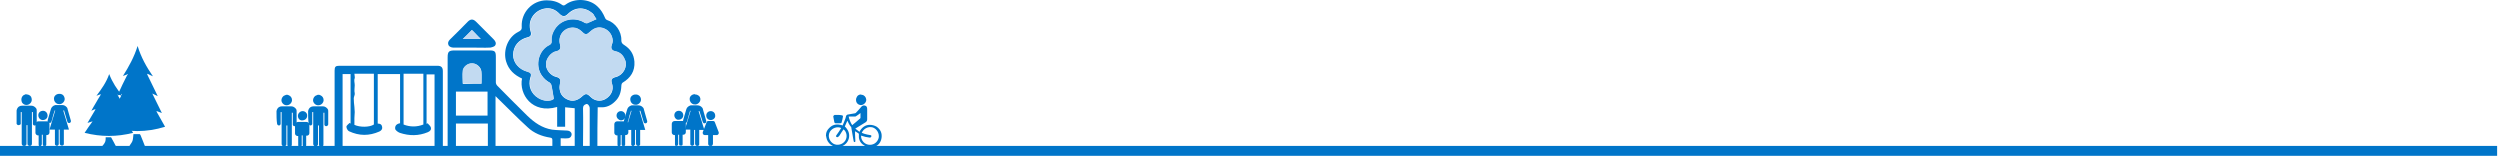
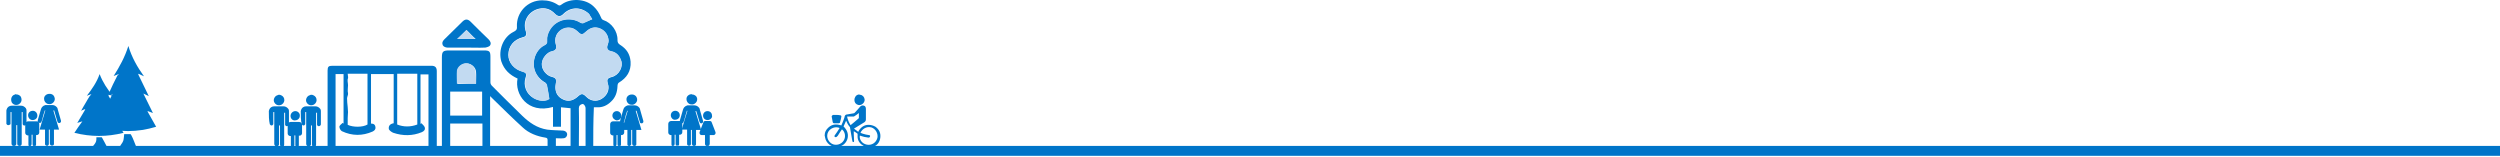
<svg xmlns="http://www.w3.org/2000/svg" id="Layer_1" viewBox="0 -4 783 49">
  <style>.st0{fill:#0075C9;} .st1{fill:#C2DAF1;}</style>
-   <path class="st0" d="M40.1 19.2c-.5.2-1 .4-1.6.6 1.9-3 3.5-5.9 4.6-9.4 1.1 3.6 2.8 6.6 4.8 9.5-.6-.3-1.2-.5-1.7-.8 0 .1-.1.1-.1.2 1.1 2.2 2.1 4.4 3.3 6.8-.6-.3-1.1-.5-1.7-.8 1 2.1 2 4 3 6.1-.6-.2-1.1-.4-1.6-.6l-.1.1 2.7 4.8c-5.8 1.8-11.6 1.8-17.4 0 .9-1.7 1.8-3.3 2.8-5-.6.3-1.2.5-1.8.7 1-2 1.9-4 2.9-5.9l-.1-.1c-.4.2-.9.4-1.4.6.6-1.3 1.2-2.4 1.7-3.6.5-.9.9-1.9 1.4-2.8.2-.1.2-.3.3-.4 0-.1 0-.1 0 0 0-.1 0-.1 0 0zM45.4 41.8h-4.9c.3-.6.8-1.1 1-1.7s.2-1.4.3-2.1h1.9c.1 0 .2.1.3.3.5 1.1.9 2.3 1.4 3.5z" />
-   <path class="st0" d="M31.6 25.5c-.4.1-.9.3-1.4.5 1.6-2.1 3.1-4.2 4-6.8 1 2.6 2.4 4.7 4.2 6.9-.6-.2-1-.4-1.5-.5l-.1.1c.9 1.6 1.9 3.2 2.9 4.9-.5-.2-.9-.4-1.5-.6.9 1.5 1.8 2.9 2.6 4.4-.5-.2-.9-.3-1.4-.4l-.1.1c.8 1.1 1.6 2.3 2.4 3.5-5.1 1.3-10.1 1.3-15.2 0 .8-1.2 1.6-2.4 2.5-3.6-.6.2-1 .3-1.6.5.9-1.5 1.7-2.8 2.5-4.2l-.1-.1c-.4.1-.8.3-1.2.5.5-.9 1-1.8 1.5-2.6.4-.7.8-1.4 1.2-2 .2-.4.3-.5.3-.6 0 0 0-.1 0 0zM36.3 41.8H32c.3-.4.7-.8.9-1.3.2-.4.2-1 .2-1.5h1.6c.1 0 .2.1.2.2.5.8.9 1.7 1.4 2.6zM187.1 42.6h-2.4v-1-11.7c0-.7-.6-1.5-1.1-1.3-.6.2-1 .5-1 1.3.1 3.9 0 7.8 0 11.7v1H180V29.9c-1.1-.1-2-.2-3-.3v6.1h-2.5v-6.2c-7.9 2.3-12-4.1-11-8.9-2.4-1.1-4.2-2.7-5-5.4-1-3.5.6-7.6 3.8-9.2.8-.4 1.2-.7 1.1-1.7-.2-4.4 3.3-8.2 7.8-8.2 1.8 0 3.4.4 4.8 1.4.4.3.7.3 1.2-.1 2.7-2 7.3-1.9 9.9.6 1.1 1 1.8 2.2 2.4 3.6.1.3.4.6.7.7 2.5.8 4.5 3.5 4.4 6.3 0 .8.3 1.1.9 1.5 1.9 1.2 3 2.8 3.2 5.2.2 3-1.2 5.1-3.7 6.6-.3.2-.4.7-.4 1.1-.1 1.9-.6 3.5-2 4.8-1.2 1.2-2.7 1.9-4.4 1.8h-1c-.1 4.5-.1 8.7-.1 13zm4.8-33.8c-.1-1.7-1.1-3.2-2.6-3.8-1.7-.7-3.1-.3-4.4.9-1.2 1.1-1.5 1.2-2.7 0-.7-.7-1.6-1.2-2.7-1.2-2.6 0-4.9 2.2-4.1 5.3.3 1.2 0 1.8-1.2 2.1-1.6.3-3.1 2.2-3.2 3.9-.1 1.8 1.4 3.7 3.2 4.1 1.2.3 1.5.8 1.2 2-.1.6-.2 1.3-.1 1.9.2 1.7 1.2 2.7 2.7 3.3 1.5.6 2.9.1 4.1-.9 1.3-1.2 1.7-1.2 2.9 0 1.3 1.3 3.2 1.5 4.7.6 1.8-1.1 2.6-2.9 2-4.7-.4-1.4-.2-1.8 1.3-2.2 2.2-.6 3.6-3.2 2.8-5.2-.6-1.4-1.5-2.5-3.1-2.8-1.1-.2-1.5-.9-1.1-2 .2-.5.3-.9.3-1.3zM186.8 2c-.3-.5-.7-1-1-1.6l-.3-.3c-2.4-2-5.4-2-7.7.3-.9.9-1.7.8-2.6-.1-1.3-1.4-2.9-2-4.8-1.6-3.2.7-5.3 3.8-4.2 7.2.3 1 0 1.6-1.1 1.8-2.6.7-4.4 2.7-4.4 5.5 0 2.4 1.8 4.5 4.4 5.2 1.2.3 1.4.8 1 1.9-.8 2.5.2 5.1 2.5 6.4 1.7 1 3.7 1.1 4.8.2-.2-1.4-.4-2.7-.7-4-.1-.4-.3-.8-.5-1-1.1-.6-2-1.4-2.7-2.5-2-3.2-.7-7.7 2.4-9.3.7-.3.9-.7.8-1.4-.1-1.3.3-2.5 1-3.6 2.1-3.2 6.3-4 9.4-2 .2.1.6.2.8.1.9-.3 1.9-.8 2.9-1.2z" />
-   <path class="st0" d="M175.6 39.3v3.3H173v-2.7c0-.5-.1-.7-.7-.8-2.6-.4-5.1-1.4-7-3.2-3.2-2.9-6.2-6-9.3-9l-.8-.8v16.5h-2.4v-7.9h-10v7.9h-2.6v-1V14c0-1.9.4-2.2 2.3-2.2h10.8c1.7 0 2 .3 2 2v8c0 .4.2.8.5 1.1 3.1 3.1 6.2 6.3 9.4 9.4 2.2 2.1 4.6 3.8 7.7 4.3 1.6.2 3.2.2 4.8.3 1.1.1 1.7 1 1.1 1.9-.2.3-.6.5-.9.5-.8.1-1.6 0-2.3 0zm-32.8-14.6v7.5h9.9v-7.5h-9.9zm8-2.5c0-1.3.1-2.5 0-3.7-.1-1.4-1.4-2.5-2.7-2.6-1.7-.2-3 1.2-3.1 2.3-.2 1.3 0 2.7 0 4.1h1.1c1.3-.1 3-.1 4.7-.1zM125.3 34.6V19.2h-7v15.5c.9 0 1.3.4 1.4 1.1.1.7-.3 1.1-.9 1.4-3.2 1.4-6.3 1.4-9.5-.1-.4-.2-.8-.9-.8-1.4 0-.4.6-.8 1-1.2.1.1.2.1.3.2V19.2h-2.5v23.5h-2.5v-.9-23.7c0-1.2.3-1.5 1.5-1.5H137c1.2 0 1.7.5 1.7 1.7v24.5h-2.6V19.3h-2.5v15.5c.1-.1.2-.1.3-.2.3.4.8.7 1 1.2.3.8-.2 1.3-.9 1.6-2.9 1.2-5.8 1.2-8.8.2-.5-.2-1.1-.6-1.4-1.1-.2-1 .3-1.7 1.5-1.9zM111 19.1c0 .5.2 1 .1 1.4-.3.7 0 1.4 0 2.2 0 .8-.2 1.7 0 2.5.1.5-.3 1.1-.3 1.6 0 .9.1 1.8.2 2.7 0 .5.1 1.1.1 1.6 0 .6-.1 1.2-.1 1.9v2.1c1.7.8 4.7.8 6.1-.1V19.1H111zm21.6 0h-6.2V35c2 .8 4.2.8 6.2 0V19.1zM147.8 10.9h-5.9c-.5 0-1.2-.3-1.4-.7-.3-.6-.2-1.2.4-1.8 1.9-1.8 3.7-3.7 5.6-5.6.9-.9 1.7-.9 2.6 0l5.5 5.5c.6.6.9 1.3.5 1.9-.2.4-1 .6-1.5.7-2 .1-3.8 0-5.8 0zm0-5.5L145 8.2h5.6c-1-.9-1.8-1.9-2.8-2.8z" />
-   <path class="st1" d="M191.9 8.8c-.1.4-.1.8-.3 1.2-.4 1.1.1 1.8 1.1 2 1.6.3 2.6 1.3 3.1 2.8.8 2-.7 4.7-2.8 5.2-1.5.4-1.8.8-1.3 2.2.5 1.7-.3 3.6-2 4.7-1.5.9-3.4.7-4.7-.6-1.2-1.2-1.6-1.2-2.9 0-1.2 1.1-2.6 1.5-4.1.9s-2.5-1.6-2.7-3.3c-.1-.6 0-1.3.1-1.9.2-1.2-.1-1.7-1.2-2-1.8-.4-3.3-2.3-3.2-4.1 0-1.6 1.6-3.6 3.2-3.9 1.2-.2 1.5-.8 1.2-2.1-.8-3.1 1.5-5.4 4.1-5.3 1 0 1.9.5 2.7 1.2 1.2 1.2 1.5 1.1 2.7 0 1.3-1.2 2.8-1.6 4.4-.9s2.6 2.2 2.6 3.9z" />
-   <path class="st1" d="M186.8 2c-1 .5-1.9.9-2.8 1.3-.2.1-.6 0-.8-.1-3.1-2-7.4-1.2-9.4 2-.7 1.1-1.1 2.3-1 3.6.1.7-.2 1.1-.8 1.4-3.1 1.5-4.5 6-2.4 9.3.7 1.1 1.6 1.9 2.7 2.5.3.2.5.6.5 1 .3 1.3.4 2.6.7 4-1.1.9-3.1.8-4.8-.2-2.2-1.3-3.2-3.9-2.5-6.4.4-1.2.1-1.6-1-1.9-2.6-.7-4.4-2.8-4.4-5.2 0-2.9 1.7-4.8 4.4-5.5 1.1-.3 1.5-.8 1.1-1.8-1.1-3.4.9-6.5 4.2-7.2 1.9-.4 3.5.3 4.8 1.6.9.9 1.7 1 2.6.1 2.3-2.3 5.3-2.3 7.7-.3l.3.3c.2.4.5 1 .9 1.5zM150.8 22.2h-5.9c0-1.4-.1-2.7 0-4.1.1-1 1.4-2.4 3.1-2.3 1.4.1 2.6 1.3 2.7 2.6.1 1.3.1 2.5.1 3.8zM147.8 5.4c.8.9 1.8 1.8 2.7 2.8h-5.6c1-.8 1.9-1.8 2.9-2.8z" />
+   <path class="st0" d="M37.2 19.2c-.5.2-1 .4-1.6.6 1.9-3 3.5-5.9 4.6-9.4 1.1 3.6 2.8 6.6 4.9 9.5-.6-.3-1.2-.5-1.7-.8 0 .1-.1.1-.1.2 1.1 2.2 2.1 4.4 3.3 6.8-.6-.3-1.1-.5-1.7-.8 1 2.1 2 4 3 6.1-.6-.2-1.1-.4-1.6-.6l-.1.1 2.7 4.8c-5.9 1.8-11.7 1.8-17.6 0 .9-1.7 1.8-3.3 2.8-5-.6.3-1.2.5-1.8.7 1-2 1.9-4 2.9-5.9l-.1-.1c-.4.2-.9.4-1.4.6.6-1.3 1.2-2.4 1.7-3.6.5-.9.9-1.9 1.4-2.8.3-.1.3-.3.4-.4 0-.1 0-.1 0 0 0-.1 0-.1 0 0zM42.6 41.8h-5c.3-.6.8-1.1 1-1.7.2-.6.2-1.4.3-2.1h1.9c.1 0 .2.1.3.3.6 1.1 1 2.3 1.5 3.5z" />
+   <path class="st0" d="M28.6 25.5c-.4.1-.9.3-1.4.5 1.6-2.1 3.1-4.2 4-6.8 1 2.6 2.4 4.7 4.2 6.9-.6-.2-1-.4-1.5-.5l-.1.1c.9 1.6 1.9 3.2 2.9 4.9-.5-.2-.9-.4-1.5-.6.9 1.5 1.8 2.9 2.6 4.4-.5-.2-.9-.3-1.4-.4l-.1.1c.8 1.1 1.6 2.3 2.4 3.5-5.2 1.3-10.2 1.3-15.4 0 .8-1.2 1.6-2.4 2.5-3.6-.6.2-1 .3-1.6.5.9-1.5 1.7-2.8 2.5-4.2l-.1-.1c-.4.1-.8.3-1.2.5.5-.9 1-1.8 1.5-2.6.4-.7.8-1.4 1.2-2 .4-.4.5-.5.5-.6 0 0 0-.1 0 0zM33.4 41.8h-4.3c.3-.4.7-.8.9-1.3.2-.4.2-1 .2-1.5h1.6c.1 0 .2.1.2.2.5.8.9 1.7 1.4 2.6zM185.8 42.6h-2.4v-1-11.7c0-.7-.6-1.5-1.1-1.3-.6.2-1 .5-1 1.3.1 3.9 0 7.8 0 11.7v1h-2.6V29.9c-1.1-.1-2-.2-3-.3v6.1h-2.5v-6.2c-8 2.3-12.1-4.1-11.1-8.9-2.4-1.1-4.2-2.7-5.1-5.4-1-3.5.6-7.6 3.8-9.2.8-.4 1.2-.7 1.1-1.7-.2-4.4 3.3-8.2 7.9-8.2 1.8 0 3.4.4 4.9 1.4.4.3.7.3 1.2-.1 2.7-2 7.4-1.9 10 .6 1.1 1 1.8 2.2 2.4 3.6.1.3.4.6.7.7 2.5.8 4.5 3.5 4.4 6.3 0 .8.3 1.1.9 1.5 1.9 1.2 3 2.8 3.2 5.2.2 3-1.2 5.1-3.7 6.6-.3.2-.4.7-.4 1.1-.1 1.9-.6 3.5-2 4.8-1.2 1.2-2.7 1.9-4.4 1.8h-1c-.2 4.5-.2 8.7-.2 13zm4.8-33.8c-.1-1.7-1.1-3.2-2.6-3.8-1.7-.7-3.1-.3-4.4.9-1.2 1.1-1.5 1.2-2.7 0-.7-.7-1.6-1.2-2.7-1.2-2.6 0-5 2.2-4.1 5.3.3 1.2 0 1.8-1.2 2.1-1.6.3-3.1 2.2-3.2 3.9-.1 1.8 1.4 3.7 3.2 4.1 1.2.3 1.5.8 1.2 2-.1.6-.2 1.3-.1 1.9.2 1.7 1.2 2.7 2.7 3.3 1.5.6 2.9.1 4.1-.9 1.3-1.2 1.7-1.2 2.9 0 1.3 1.3 3.2 1.5 4.7.6 1.8-1.1 2.6-2.9 2-4.7-.4-1.4-.2-1.8 1.3-2.2 2.2-.6 3.6-3.2 2.8-5.2-.6-1.4-1.5-2.5-3.1-2.8-1.1-.2-1.5-.9-1.1-2 .2-.5.3-.9.3-1.3zM185.5 2c-.3-.5-.7-1-1-1.6l-.3-.3c-2.4-2-5.5-2-7.8.3-.9.9-1.7.8-2.6-.1-1.3-1.4-2.9-2-4.9-1.6-3.2.7-5.4 3.8-4.2 7.2.3 1 0 1.6-1.1 1.8-2.6.7-4.4 2.7-4.4 5.5 0 2.4 1.8 4.5 4.4 5.2 1.2.3 1.4.8 1 1.9-.8 2.5.2 5.1 2.5 6.4 1.7 1 3.7 1.1 4.9.2-.2-1.4-.4-2.7-.7-4-.1-.4-.3-.8-.5-1-1.1-.6-2-1.4-2.7-2.5-2-3.2-.7-7.7 2.4-9.3.7-.3.9-.7.8-1.4-.1-1.3.3-2.5 1-3.6 2.1-3.2 6.4-4 9.5-2 .2.1.6.2.8.1.8-.3 1.9-.8 2.9-1.2z" />
+   <path class="st0" d="M174.1 39.3v3.3h-2.6v-2.7c0-.5-.1-.7-.7-.8-2.6-.4-5.2-1.4-7.1-3.2-3.2-2.9-6.3-6-9.4-9l-.8-.8v16.5h-2.4v-7.9H141v7.9h-2.6v-1V14c0-1.9.4-2.2 2.3-2.2h10.9c1.7 0 2 .3 2 2v8c0 .4.2.8.5 1.1 3.1 3.1 6.3 6.3 9.5 9.4 2.2 2.1 4.6 3.8 7.8 4.3 1.6.2 3.2.2 4.9.3 1.1.1 1.7 1 1.1 1.9-.2.3-.6.5-.9.5-.8.1-1.6 0-2.4 0zM141 24.7v7.5h10v-7.5h-10zm8.1-2.5c0-1.3.1-2.5 0-3.7-.1-1.4-1.4-2.5-2.7-2.6-1.7-.2-3 1.2-3.1 2.3-.2 1.3 0 2.7 0 4.1h1.1c1.3-.1 3-.1 4.7-.1zM123.3 34.6V19.2h-7.1v15.5c.9 0 1.3.4 1.4 1.1.1.7-.3 1.1-.9 1.4-3.2 1.4-6.4 1.4-9.6-.1-.4-.2-.8-.9-.8-1.4 0-.4.6-.8 1-1.2.1.1.2.1.3.2V19.2h-2.5v23.5h-2.5v-.9-23.7c0-1.2.3-1.5 1.5-1.5h31c1.2 0 1.7.5 1.7 1.7v24.5h-2.6V19.3h-2.5v15.5c.1-.1.2-.1.3-.2.3.4.8.7 1 1.2.3.8-.2 1.3-.9 1.6-2.9 1.2-5.9 1.2-8.9.2-.5-.2-1.1-.6-1.4-1.1-.2-1 .3-1.7 1.5-1.9zm-14.4-15.5c0 .5.2 1 .1 1.4-.3.7 0 1.4 0 2.2 0 .8-.2 1.7 0 2.5.1.5-.3 1.1-.3 1.6 0 .9.1 1.8.2 2.7 0 .5.1 1.1.1 1.6 0 .6-.1 1.2-.1 1.9v2.1c1.7.8 4.7.8 6.2-.1V19.1h-6.2zm21.8 0h-6.3V35c2 .8 4.2.8 6.3 0V19.1zM146.1 10.9h-6c-.5 0-1.2-.3-1.4-.7-.3-.6-.2-1.2.4-1.8 1.9-1.8 3.7-3.7 5.7-5.6.9-.9 1.7-.9 2.6 0 1.8 1.8 3.7 3.7 5.6 5.5.6.6.9 1.3.5 1.9-.2.4-1 .6-1.5.7-2.1.1-3.9 0-5.9 0zm0-5.5l-2.8 2.8h5.7c-1.1-.9-1.9-1.9-2.9-2.8z" />
+   <path class="st1" d="M190.6 8.8c-.1.4-.1.8-.3 1.2-.4 1.1.1 1.8 1.1 2 1.6.3 2.6 1.3 3.1 2.8.8 2-.7 4.7-2.8 5.2-1.5.4-1.8.8-1.3 2.2.5 1.7-.3 3.6-2 4.7-1.5.9-3.4.7-4.7-.6-1.2-1.2-1.6-1.2-2.9 0-1.2 1.1-2.6 1.5-4.1.9s-2.5-1.6-2.7-3.3c-.1-.6 0-1.3.1-1.9.2-1.2-.1-1.7-1.2-2-1.8-.4-3.3-2.3-3.2-4.1 0-1.6 1.6-3.6 3.2-3.9 1.2-.2 1.5-.8 1.2-2.1-.8-3.1 1.5-5.4 4.1-5.3 1 0 1.9.5 2.7 1.2 1.2 1.2 1.5 1.1 2.7 0 1.3-1.2 2.8-1.6 4.4-.9 1.6.7 2.6 2.2 2.6 3.9z" />
+   <path class="st1" d="M185.5 2c-1 .5-1.9.9-2.8 1.3-.2.1-.6 0-.8-.1-3.1-2-7.5-1.2-9.5 2-.7 1.1-1.1 2.3-1 3.6.1.7-.2 1.1-.8 1.4-3.1 1.5-4.5 6-2.4 9.3.7 1.1 1.6 1.9 2.7 2.5.3.2.5.6.5 1 .3 1.3.4 2.6.7 4-1.1.9-3.1.8-4.9-.2-2.2-1.3-3.2-3.9-2.5-6.4.4-1.2.1-1.6-1-1.9-2.6-.7-4.4-2.8-4.4-5.2 0-2.9 1.7-4.8 4.4-5.5 1.1-.3 1.5-.8 1.1-1.8-1.1-3.4.9-6.5 4.2-7.2 1.9-.4 3.5.3 4.9 1.6.9.9 1.7 1 2.6.1 2.3-2.3 5.4-2.3 7.8-.3l.3.3c.2.4.5 1 .9 1.5zM149.1 22.2h-6c0-1.4-.1-2.7 0-4.1.1-1 1.4-2.4 3.1-2.3 1.4.1 2.6 1.3 2.7 2.6.2 1.3.2 2.5.2 3.8zM146.1 5.4c.8.9 1.8 1.8 2.7 2.8h-5.7c1-.8 1.9-1.8 3-2.8z" />
  <g>
-     <path class="st0" d="M272.2 42.1c-.5-.1-.9-.2-1.3-.4-1.1-.6-1.8-1.5-1.9-2.7v-1c0-.1 0-.1-.1-.2-.3-.2-.7-.5-1.1-.7v.9c0 .7.1 1.5.1 2.2 0 .2-.1.3-.2.3-.2 0-.3-.1-.3-.2-.1-.3-.1-.6-.2-1-.2-1.2-.4-2.3-.6-3.5 0 0 0-.1-.1-.1-.5-.6-.8-1.2-1.1-1.9-.3.6-.5 1.2-.8 1.8.2.2.4.4.6.7 1.7 2.2.4 5.3-2.3 5.7-2 .3-3.8-1.1-4.1-3 0-.1 0-.3-.1-.4V38.3c0-.9.4-1.6 1-2.2 1-1 2.1-1.3 3.5-1 .2 0 .4.1.7.2.2-.5.5-1.1.7-1.7.2-.4.3-.9.4-1.3.1-.2.2-.3.4-.4.8-.1 1.5-.3 2.3-.4.2 0 .3-.1.4-.2.6-.6 1.1-1.2 1.7-1.9.3-.3.7-.5 1.2-.3.4.1.6.5.6 1v3.3c0 .4-.2.7-.5.9-1 .6-2.1 1.3-3.1 1.9 0 0-.1 0-.1.1.4.3.9.7 1.3 1 .1-.1.1-.3.2-.4.7-1.1 1.7-1.8 3-1.8.8 0 1.5.2 2.2.6 1.2.9 1.7 2 1.5 3.5-.2 1.3-.9 2.3-2.2 2.8-.3.1-.7.2-1 .3-.3-.2-.5-.2-.7-.2zm-9.3-3.6l-.3.3c-.2.2-.4.2-.6.1-.2-.1-.2-.4 0-.6.5-.7 1-1.4 1.4-2.1 0 0 0-.1.1-.1-1.3-.6-2.9 0-3.6 1.2-.7 1.3-.2 2.9 1.1 3.7 1.2.7 2.9.3 3.7-.9.8-1.2.5-2.8-.5-3.6-.4.6-.9 1.3-1.3 2zm9 2.8c1.5.3 2.9-.6 3.3-2.1.3-1.4-.6-2.9-1.9-3.3-1.5-.4-2.9.5-3.4 1.7.3.1.5.2.8.3.6.2 1.2.3 1.8.4.3 0 .5.2.4.4 0 .2-.2.4-.5.4-.9-.1-1.8-.3-2.6-.6h-.1c-.1 1.1.7 2.5 2.2 2.8zm-3.8-8.9c-.1 0-.1.1-.2.1h-2.1c.2 1 .6 1.9 1.1 2.7.4-.3.7-.6 1.1-.9.5-.4.9-.8 1.4-1.2 0 0 .1-.1.1-.2v-1.4-.1c-.5.4-.9.7-1.4 1zM269.4 25.6c-.4.1-.8.3-1 .7-.4.6-.4 1.4 0 2 .5.6 1.3.8 2 .4.6-.3 1-1 .9-1.6-.1-.7-.6-1.3-1.3-1.4h-.1c-.2-.1-.3-.1-.5-.1z" />
-     <path class="st0" d="M262.5 32h-1.1s-.5.2-.4.6c.1.5.2 1.1.3 1.6 0 .2.2.4.4.4h1.5c.2 0 .4-.1.4-.3.2-.6.3-1.2.4-1.7.1-.3-.1-.5-.4-.5-.4-.1-.7-.1-1.1-.1z" />
+     <path class="st0" d="M271.8 42.1c-.5-.1-.9-.2-1.3-.4-1.1-.6-1.8-1.5-1.9-2.7v-1c0-.1 0-.1-.1-.2-.3-.2-.7-.5-1.1-.7v.9c0 .7.1 1.5.1 2.2 0 .2-.1.3-.2.3-.2 0-.3-.1-.3-.2-.1-.3-.1-.6-.2-1-.2-1.2-.4-2.3-.6-3.5 0 0 0-.1-.1-.1-.5-.6-.8-1.2-1.1-1.9-.3.6-.5 1.2-.8 1.8.2.2.4.4.6.7 1.7 2.2.4 5.3-2.3 5.7-2 .3-3.8-1.1-4.1-3 0-.1 0-.3-.1-.4V38.3c0-.9.4-1.6 1-2.2 1-1 2.1-1.3 3.5-1 .2 0 .4.1.7.2.2-.5.5-1.1.7-1.7.2-.4.3-.9.4-1.3.1-.2.2-.3.4-.4.8-.1 1.5-.3 2.3-.4.2 0 .3-.1.4-.2.6-.6 1.1-1.2 1.7-1.9.3-.3.7-.5 1.2-.3.4.1.6.5.6 1v3.3c0 .4-.2.7-.5.9-1 .6-2.1 1.3-3.1 1.9 0 0-.1 0-.1.1.4.3.9.7 1.3 1 .1-.1.1-.3.2-.4.7-1.1 1.7-1.8 3-1.8.8 0 1.5.2 2.2.6 1.2.9 1.7 2 1.5 3.5-.2 1.3-.9 2.3-2.2 2.8-.3.1-.7.2-1 .3-.3-.2-.5-.2-.7-.2zm-9.4-3.6l-.3.3c-.2.2-.4.2-.6.1-.2-.1-.2-.4 0-.6.5-.7 1-1.4 1.4-2.1 0 0 0-.1.1-.1-1.3-.6-2.9 0-3.6 1.2-.7 1.3-.2 2.9 1.1 3.7 1.2.7 2.9.3 3.7-.9.8-1.2.5-2.8-.5-3.6-.4.6-.9 1.3-1.3 2zm9.1 2.8c1.5.3 2.9-.6 3.3-2.1.3-1.4-.6-2.9-1.9-3.3-1.5-.4-2.9.5-3.4 1.7.3.1.5.2.8.3.6.2 1.2.3 1.8.4.3 0 .5.2.4.4 0 .2-.2.4-.5.4-.9-.1-1.8-.3-2.6-.6h-.1c-.2 1.1.6 2.5 2.2 2.8zm-3.9-8.9c-.1 0-.1.1-.2.1h-2.1c.2 1 .6 1.9 1.1 2.7.4-.3.7-.6 1.1-.9.5-.4.9-.8 1.4-1.2 0 0 .1-.1.1-.2v-1.4-.1c-.5.4-.9.7-1.4 1zM268.9 25.6c-.4.1-.8.3-1 .7-.4.6-.4 1.4 0 2 .5.6 1.3.8 2 .4.6-.3 1-1 .9-1.6-.1-.7-.6-1.3-1.3-1.4h-.1c-.2-.1-.3-.1-.5-.1z" />
+     <path class="st0" d="M262 32h-1.1s-.5.2-.4.6c.1.5.2 1.1.3 1.6 0 .2.2.4.4.4h1.5c.2 0 .4-.1.4-.3.2-.6.3-1.2.4-1.7.1-.3-.1-.5-.4-.5-.4-.1-.7-.1-1.1-.1z" />
  </g>
  <g>
-     <path class="st0" d="M96.5 30.8c0-.1 0-.1 0 0 .1-.5.3-.9.7-1.2.3-.2.6-.3 1-.3h2.9c.6 0 1.1.3 1.5.8.2.3.2.5.2.8v4c0 .3-.2.5-.5.6s-.6-.1-.7-.4v-.2-3.5-.1h-.3v10c0 .3-.1.5-.3.6-.1.1-.2.1-.3.1h-.2c-.1 0-.3-.1-.4-.2-.2-.2-.2-.3-.2-.6v-4.9-.9-.1h-.3V41.2c0 .3-.3.6-.6.6H98.7c-.2 0-.3-.1-.4-.2s-.2-.3-.2-.5v-9.9-.1h-.3V34.9c-.1.2-.3.4-.5.4-.3 0-.5-.2-.6-.4-.2-1.3-.2-2.7-.2-4.1zM99.8 25.7h.2c.6.2 1.1.5 1.3 1.2.2.7-.1 1.4-.7 1.8-.8.5-1.8.3-2.3-.5-.5-.7-.2-1.7.5-2.2.2-.1.5-.2.7-.3H99.8zM86.6 30.8c0-.1 0-.1 0 0 .1-.5.3-.9.7-1.2.3-.2.6-.3 1-.3h2.9c.6 0 1.1.3 1.5.8.2.3.2.5.2.8v4c0 .3-.2.5-.5.6s-.6-.1-.7-.4v-.2-3.5-.1h-.3v10c0 .3-.1.5-.3.6-.1.1-.2.1-.3.1h-.2c-.1 0-.3-.1-.4-.2-.2-.2-.2-.3-.2-.6v-4.9-.9-.1h-.3V41.2c0 .3-.3.6-.6.6H88.8c-.2 0-.3-.1-.4-.2s-.2-.3-.2-.5v-9.9-.1h-.3V34.9c-.1.2-.3.4-.5.4-.3 0-.5-.2-.6-.4-.2-1.3-.2-2.7-.2-4.1zM89.9 25.7h.2c.6.2 1.1.5 1.3 1.2.2.7-.1 1.4-.7 1.8-.8.5-1.8.3-2.3-.5-.5-.7-.2-1.7.5-2.2.2-.1.5-.2.7-.3H89.9z" />
+     <path class="st0" d="M94.2 30.8c0-.1 0-.1 0 0 .1-.5.3-.9.7-1.2.3-.2.6-.3 1-.3h2.9c.6 0 1.1.3 1.5.8.2.3.2.5.2.8v4c0 .3-.2.5-.5.6s-.6-.1-.7-.4v-.2-3.5-.1H99v10c0 .3-.1.5-.3.6 0 .1-.1.1-.2.1h-.2c-.1 0-.3-.1-.4-.2-.2-.2-.2-.3-.2-.6v-4.9-.9-.1h-.3V41.2c0 .3-.3.6-.6.6H96.5c-.2 0-.3-.1-.4-.2-.1-.1-.2-.3-.2-.5v-9.9-.1h-.3V34.9c-.1.2-.3.4-.5.4-.3 0-.5-.2-.6-.4-.3-1.3-.3-2.7-.3-4.1zM97.6 25.7h.2c.6.2 1.1.5 1.3 1.2.2.7-.1 1.4-.7 1.8-.8.5-1.8.3-2.3-.5-.5-.7-.2-1.7.5-2.2.2-.1.5-.2.7-.3H97.6zM84.2 30.8c0-.1 0-.1 0 0 .1-.5.3-.9.7-1.2.3-.2.6-.3 1-.3h2.9c.6 0 1.1.3 1.5.8.2.3.2.5.2.8v4c0 .3-.2.5-.5.6s-.6-.1-.7-.4v-.2-3.5-.1H89v10c0 .3-.1.5-.3.6 0 .1-.1.1-.2.1h-.2c-.1 0-.3-.1-.4-.2-.2-.2-.2-.3-.2-.6v-4.9-.9-.1h-.3V41.2c0 .3-.3.6-.6.6H86.5c-.2 0-.3-.1-.4-.2s-.2-.3-.2-.5v-9.9-.1h-.3V34.9c-.1.2-.3.4-.5.4-.3 0-.5-.2-.6-.4-.3-1.3-.3-2.7-.3-4.1zM87.5 25.7h.2c.6.2 1.1.5 1.3 1.2.2.7-.1 1.4-.7 1.8-.8.5-1.8.3-2.3-.5-.5-.7-.2-1.7.5-2.2.2-.1.5-.2.7-.3H87.5z" />
    <g>
-       <path class="st0" d="M93.6 42c-.2-.2-.2-.4-.2-.6V40v-1.3-.1h-.3c-.4-.1-.7-.4-.7-.8v-2.7c0-.5.4-.9.9-.9H96c.5 0 .9.4.9.8v2.7c0 .4-.3.8-.8.8h-.2v3c0 .2-.1.3-.2.4H95c-.1-.1-.2-.3-.2-.5v-3h-.3v3c0 .2-.1.4-.2.5-.2.1-.4.1-.7.1zM93.3 32.3c0-.8.7-1.5 1.5-1.5s1.5.7 1.4 1.5c0 .8-.7 1.4-1.5 1.4-.8.1-1.4-.6-1.4-1.4z" />
+       <path class="st0" d="M91.3 42c-.2-.2-.2-.4-.2-.6V40v-1.3-.1h-.3c-.4-.1-.7-.4-.7-.8v-2.7c0-.5.4-.9.9-.9h2.7c.5 0 .9.4.9.8v2.7c0 .4-.3.8-.8.8h-.2v3c0 .2-.1.3-.2.4h-.7c-.1-.1-.2-.3-.2-.5v-3h-.3v3c0 .2-.1.4-.2.5-.2.1-.4.1-.7.1zM91 32.3c0-.8.7-1.5 1.5-1.5s1.5.7 1.4 1.5c0 .8-.7 1.4-1.5 1.4-.8.1-1.4-.6-1.4-1.4z" />
    </g>
  </g>
  <g>
-     <path class="st0" d="M198.3 41.8s-.1 0 0 0c-.3-.1-.5-.2-.6-.5v-.2-2-2.3-.1H196l1.8-6h-.2v.1c-.3.9-.6 1.8-.8 2.8-.1.2-.1.4-.2.6-.1.3-.3.4-.6.4-.1 0-.3-.1-.4-.1-.2-.1-.2-.3-.2-.5s.1-.3.1-.5c.3-1 .6-2.1.9-3.1.1-.3.2-.6.4-.8.3-.3.6-.5 1-.6h2.2c.6 0 1.1.3 1.5.8.1.2.2.4.2.6.3 1.2.7 2.3 1 3.5V34.2c0 .1-.1.2-.2.3-.1.1-.3.2-.5.1-.2 0-.4-.2-.4-.4-.3-1.1-.7-2.2-1-3.4v-.1h-.3l1.8 6h-1.6V41.3c-.1.2-.2.4-.5.4h-.2c-.3 0-.6-.3-.6-.7v-2.3-1.9-.1h-.3v4.5c-.1.3-.3.4-.6.6.1 0 0 0 0 0zM199.2 25.6h.2c.5.1 1 .4 1.2.9.3.6.2 1.3-.3 1.8-.4.4-.9.6-1.4.5-.5 0-.9-.3-1.2-.7-.2-.3-.3-.6-.3-1 0-.6.3-1 .8-1.3.2-.1.5-.2.7-.2H199.2z" />
-     <path class="st0" d="M193.6 41.8c-.2-.2-.2-.4-.2-.6v-1.4-1.3-.1h-.3c-.4-.1-.7-.4-.7-.8v-2.7c0-.5.4-.9.9-.9h2.7c.5 0 .8.4.8.8v2.7c0 .4-.3.8-.8.8h-.2v3c0 .2-.1.3-.2.4h-.7c-.1-.1-.2-.3-.2-.5v-2.9h-.3V41.2c0 .2-.1.4-.2.5-.3.1-.4.1-.6.1zM193.1 32.2c0-.8.6-1.4 1.4-1.4.8 0 1.4.7 1.4 1.5s-.6 1.4-1.5 1.4c-.6-.1-1.3-.7-1.3-1.5z" />
+     <path class="st0" d="M197.1 41.8s-.1 0 0 0c-.3-.1-.5-.2-.6-.5v-.2-2-2.3-.1h-1.7l1.8-6h-.2v.1c-.3.9-.6 1.8-.8 2.8-.1.2-.1.4-.2.6-.1.3-.3.4-.6.4-.1 0-.3-.1-.4-.1-.2-.1-.2-.3-.2-.5s.1-.3.1-.5c.3-1 .6-2.1.9-3.1.1-.3.2-.6.4-.8.3-.3.6-.5 1-.6h2.2c.6 0 1.1.3 1.5.8.1.2.2.4.2.6.3 1.2.7 2.3 1 3.5V34.2c0 .1-.1.2-.2.3s-.3.2-.5.1c-.2 0-.4-.2-.4-.4-.3-1.1-.7-2.2-1-3.4v-.1h-.3l1.8 6h-1.6V41.3c-.1.2-.2.4-.5.4h-.2c-.3 0-.6-.3-.6-.7v-2.3-1.9-.1h-.3v4.5c-.1.3-.3.4-.6.6.1 0 0 0 0 0zM198 25.6h.2c.5.1 1 .4 1.2.9.3.6.2 1.3-.3 1.8-.4.4-.9.6-1.4.5-.5 0-.9-.3-1.2-.7-.2-.3-.3-.6-.3-1 0-.6.3-1 .8-1.3.2-.1.5-.2.7-.2H198z" />
+     <path class="st0" d="M192.3 41.8c-.2-.2-.2-.4-.2-.6v-1.4-1.3-.1h-.3c-.4-.1-.7-.4-.7-.8v-2.7c0-.5.4-.9.9-.9h2.7c.5 0 .8.4.8.8v2.7c0 .4-.3.8-.8.8h-.2v3c0 .2-.1.3-.2.4h-.7c-.1-.1-.2-.3-.2-.5v-2.9h-.3V41.2c0 .2-.1.4-.2.5-.3.1-.4.1-.6.1zM191.8 32.2c0-.8.6-1.4 1.4-1.4s1.4.7 1.4 1.5-.6 1.4-1.5 1.4c-.6-.1-1.3-.7-1.3-1.5z" />
  </g>
  <g>
-     <path class="st0" d="M5.2 30.6c0-.1 0-.1 0 0 .1-.5.3-.9.7-1.2.3-.2.6-.3 1-.3h2.9c.6 0 1.1.3 1.5.8.2.3.2.5.2.8v4c0 .3-.2.5-.5.6s-.6-.1-.7-.4v-.2-3.5-.1H10V41c0 .3-.1.5-.3.6-.1.1-.2.1-.3.1h-.2c-.1 0-.3-.1-.4-.2-.2-.2-.2-.3-.2-.6v-4.8-.8-.1h-.3V41.1c0 .3-.3.6-.6.6H7.4c-.2 0-.3-.1-.4-.2s-.2-.3-.2-.5v-9.8-.1h-.3V34.9c-.2.1-.4.3-.7.3-.3 0-.5-.2-.6-.4v-4.2zM8.5 25.6h.2c.6.2 1.1.5 1.2 1.2.2.7-.1 1.4-.7 1.8-.8.5-1.8.3-2.3-.5-.4-.9-.2-1.8.5-2.3.2-.1.5-.2.7-.3h.1c.1.1.2.1.3.1zM17.8 41.7c-.1 0-.1 0 0 0-.3-.1-.5-.2-.6-.5V41v-2-2.3-.1h-1.7l1.8-6h-.2v.1c-.3.9-.6 1.8-.8 2.8-.1.2-.1.4-.2.6-.1.3-.3.4-.6.4-.1 0-.3-.1-.4-.1-.2-.1-.2-.3-.2-.5s.1-.3.1-.5c.3-1 .6-2.1.9-3.1.1-.3.2-.6.4-.8.3-.3.6-.5 1-.6h2.2c.6 0 1.1.3 1.5.8.1.2.2.4.2.6.3 1.2.7 2.3 1 3.5V34.1c0 .1-.1.2-.2.3s-.3.2-.5.1c-.2 0-.4-.2-.4-.4-.3-1.1-.7-2.2-1-3.4v-.1h-.3l1.8 6H20V41.2c-.1.2-.2.4-.5.4h-.2c-.3 0-.6-.3-.6-.7v-2.3-1.9-.1h-.3v4.6c-.1.3-.3.4-.5.5h-.1zM18.7 25.4h.2c.6.1 1 .4 1.2.9.3.6.2 1.3-.3 1.8-.4.4-.9.6-1.4.5-.5 0-.9-.3-1.2-.7-.2-.3-.3-.6-.3-1 0-.6.3-1 .8-1.3.2-.1.5-.2.7-.2H18.7z" />
+     <path class="st0" d="M2 30.6c0-.1 0-.1 0 0 .1-.5.3-.9.7-1.2.3-.2.6-.3 1-.3h2.9c.6 0 1.1.3 1.5.8.2.3.2.5.2.8v4c0 .3-.2.5-.5.6s-.6-.1-.7-.4v-.2-3.5-.1h-.3V41c0 .3-.1.5-.3.6-.1.1-.2.1-.3.1H6c-.1 0-.3-.1-.4-.2-.2-.2-.2-.3-.2-.6v-4.8-.8-.1h-.3V41.1c0 .3-.3.6-.6.6H4.2c-.2 0-.3-.1-.4-.2-.1-.1-.2-.3-.2-.5v-9.8-.1h-.3V34.9c-.2.1-.4.3-.7.3s-.5-.2-.6-.4v-4.2zM5.3 25.6h.2c.6.2 1.1.5 1.2 1.2.2.7-.1 1.4-.7 1.8-.8.5-1.8.3-2.3-.5-.4-.9-.2-1.8.5-2.3.2-.1.5-.2.7-.3H5c.1.1.2.1.3.1zM14.7 41.7c-.1 0-.1 0 0 0-.3-.1-.5-.2-.6-.5V41v-2-2.3-.1h-1.7l1.8-6H14v.1c-.3.9-.6 1.8-.8 2.8-.1.2-.1.4-.2.6-.1.3-.3.4-.6.4-.1 0-.3-.1-.4-.1-.2-.1-.2-.3-.2-.5s.1-.3.1-.5c.3-1 .6-2.1.9-3.1.1-.3.2-.6.4-.8.3-.3.6-.5 1-.6h2.2c.6 0 1.1.3 1.5.8.1.2.2.4.2.6.3 1.2.7 2.3 1 3.5V34.1c0 .1-.1.2-.2.3s-.3.2-.5.1c-.2 0-.4-.2-.4-.4-.3-1.1-.7-2.2-1-3.4v-.1h-.3l1.8 6h-1.6V41.2c-.1.2-.2.4-.5.4h-.2c-.3 0-.6-.3-.6-.7v-2.3-1.9-.1h-.3v4.6c-.1.3-.3.4-.5.5h-.1zM15.6 25.4h.2c.6.1 1 .4 1.2.9.3.6.2 1.3-.3 1.8-.4.4-.9.6-1.4.5-.5 0-.9-.3-1.2-.7-.2-.3-.3-.6-.3-1 0-.6.3-1 .8-1.3.2-.1.5-.2.7-.2H15.6z" />
    <g>
-       <path class="st0" d="M12.3 41.8c-.2-.2-.2-.4-.2-.6v-1.4-1.3-.1h-.3c-.4-.1-.7-.4-.7-.8v-2.7c0-.5.4-.9.9-.9h2.7c.5 0 .8.4.8.8v2.7c0 .4-.3.8-.8.8h-.2v3c0 .2-.1.3-.2.4h-.7c-.1-.1-.2-.3-.2-.5v-3h-.3V41.1c0 .2-.1.4-.2.5-.1.2-.4.2-.6.2zM12 32.1c0-.8.6-1.4 1.5-1.4.8 0 1.4.7 1.4 1.5s-.6 1.4-1.5 1.4c-.8 0-1.4-.7-1.4-1.5z" />
+       <path class="st0" d="M9.1 41.8c-.2-.2-.2-.4-.2-.6v-1.4-1.3-.1h-.3c-.4-.1-.7-.4-.7-.8v-2.7c0-.5.4-.9.9-.9h2.7c.5 0 .8.4.8.8v2.7c0 .4-.3.8-.8.8h-.2v3c0 .2-.1.3-.2.4h-.7c-.1-.1-.2-.3-.2-.5v-3h-.3V41.1c0 .2-.1.4-.2.5-.1.2-.4.2-.6.2zM8.8 32.1c0-.8.6-1.4 1.5-1.4.8 0 1.4.7 1.4 1.5s-.6 1.4-1.5 1.4c-.8 0-1.4-.7-1.4-1.5z" />
    </g>
  </g>
  <g>
-     <path class="st0" d="M216.8 41.7c-.3-.1-.5-.2-.6-.5V41v-2-2.3-.1h-1.7c.6-2 1.2-4 1.8-5.9h-.2v.1c-.3.9-.5 1.8-.8 2.8-.1.2-.1.4-.2.6-.1.3-.3.4-.6.4-.1 0-.3-.1-.4-.1-.2-.1-.2-.3-.2-.5s.1-.3.1-.5c.3-1 .6-2 .9-3.1.1-.3.2-.6.4-.8.3-.3.6-.5 1-.6h2.2c.6 0 1.1.3 1.5.8.1.2.2.4.2.6.3 1.2.7 2.3 1 3.5V34.2c0 .1-.1.2-.2.3-.1.1-.3.2-.5.1-.2 0-.3-.2-.4-.4-.3-1.1-.7-2.2-1-3.3v-.1h-.3c.6 2 1.2 4 1.8 5.9H219V41.3c-.1.2-.2.4-.5.4h-.2c-.3 0-.6-.3-.6-.7v-2.3-1.9-.1h-.3v4.5c-.1.3-.3.4-.6.5.1 0 .1 0 0 0zM217.8 25.6h.2c.5.1 1 .4 1.2.8.3.6.2 1.3-.3 1.8-.4.4-.9.6-1.4.5-.5 0-.9-.3-1.2-.7-.2-.3-.3-.6-.3-1 0-.6.3-1 .8-1.3.2-.1.5-.2.7-.2h.1l.2.1z" />
-     <path class="st0" d="M211.6 41.7c-.2-.2-.2-.4-.2-.6v-1.4-1.3-.1h-.3c-.4-.1-.7-.4-.7-.8v-2.7c0-.5.4-.9.9-.9h2.7c.5 0 .8.4.8.8v2.7c0 .4-.3.8-.8.8h-.2v3c0 .2-.1.3-.2.4h-.7c-.1-.1-.2-.3-.2-.5v-2.9h-.3V41.1c0 .2-.1.4-.2.5-.1.1-.4.1-.6.1zM211.2 32.1c0-.8.6-1.4 1.4-1.4.8 0 1.4.6 1.4 1.4 0 .8-.6 1.4-1.5 1.4-.6.1-1.3-.6-1.3-1.4z" />
+     <path class="st0" d="M215.8 41.7c-.3-.1-.5-.2-.6-.5V41v-2-2.3-.1h-1.7c.6-2 1.2-4 1.8-5.9h-.2v.1c-.3.9-.5 1.8-.8 2.8-.1.2-.1.4-.2.6-.1.3-.3.4-.6.4-.1 0-.3-.1-.4-.1-.2-.1-.2-.3-.2-.5s.1-.3.1-.5c.3-1 .6-2 .9-3.1.1-.3.2-.6.4-.8.3-.3.6-.5 1-.6h2.2c.6 0 1.1.3 1.5.8.1.2.2.4.2.6.3 1.2.7 2.3 1 3.5V34.2c0 .1-.1.2-.2.3s-.3.2-.5.1c-.2 0-.3-.2-.4-.4-.3-1.1-.7-2.2-1-3.3v-.1h-.3c.6 2 1.2 4 1.8 5.9H218V41.3c-.1.2-.2.4-.5.4h-.2c-.3 0-.6-.3-.6-.7v-2.3-1.9-.1h-.3v4.5c-.1.3-.3.4-.6.5.1 0 .1 0 0 0zM216.8 25.6h.2c.5.1 1 .4 1.2.8.3.6.2 1.3-.3 1.8-.4.4-.9.6-1.4.5-.5 0-.9-.3-1.2-.7-.2-.3-.3-.6-.3-1 0-.6.3-1 .8-1.3.2-.1.5-.2.7-.2h.1l.2.1z" />
+     <path class="st0" d="M210.5 41.7c-.2-.2-.2-.4-.2-.6v-1.4-1.3-.1h-.3c-.4-.1-.7-.4-.7-.8v-2.7c0-.5.4-.9.9-.9h2.7c.5 0 .8.4.8.8v2.7c0 .4-.3.8-.8.8h-.2v3c0 .2-.1.3-.2.4h-.7c-.1-.1-.2-.3-.2-.5v-2.9h-.3V41.1c0 .2-.1.4-.2.5-.1.1-.4.1-.6.1zM210.1 32.1c0-.8.6-1.4 1.4-1.4.8 0 1.4.6 1.4 1.4s-.6 1.4-1.5 1.4c-.6.1-1.3-.6-1.3-1.4z" />
    <g>
-       <path class="st0" d="M222.2 41.7c-.3-.2-.4-.4-.4-.7v-1.9-.8h-1.1c-.4 0-.7-.4-.6-.9.4-1 .8-2.1 1.2-3.1.1-.3.3-.4.6-.4h1.4c.3 0 .5.1.6.4.4 1 .8 2.1 1.2 3.1.1.4-.1.8-.5.9H223.3v2.6c0 .3-.1.6-.4.8h-.7zM222.6 33.6c-.8 0-1.4-.6-1.4-1.4 0-.8.6-1.4 1.4-1.4.8 0 1.4.6 1.4 1.4.1.7-.6 1.4-1.4 1.4z" />
+       <path class="st0" d="M221.2 41.7c-.3-.2-.4-.4-.4-.7v-1.9-.8h-1.1c-.4 0-.7-.4-.6-.9.4-1 .8-2.1 1.2-3.1.1-.3.3-.4.6-.4h1.4c.3 0 .5.1.6.4.4 1 .8 2.1 1.2 3.1.1.4-.1.8-.5.9H222.3v2.6c0 .3-.1.6-.4.8h-.7zM221.6 33.6c-.8 0-1.4-.6-1.4-1.4 0-.8.6-1.4 1.4-1.4s1.4.6 1.4 1.4c.2.7-.6 1.4-1.4 1.4z" />
    </g>
  </g>
-   <path class="st0" d="M-.6 41.7h782.7v3.1H-.6z" />
+   <path class="st0" d="M-3.9 41.7H787v3.1H-3.9z" />
</svg>
